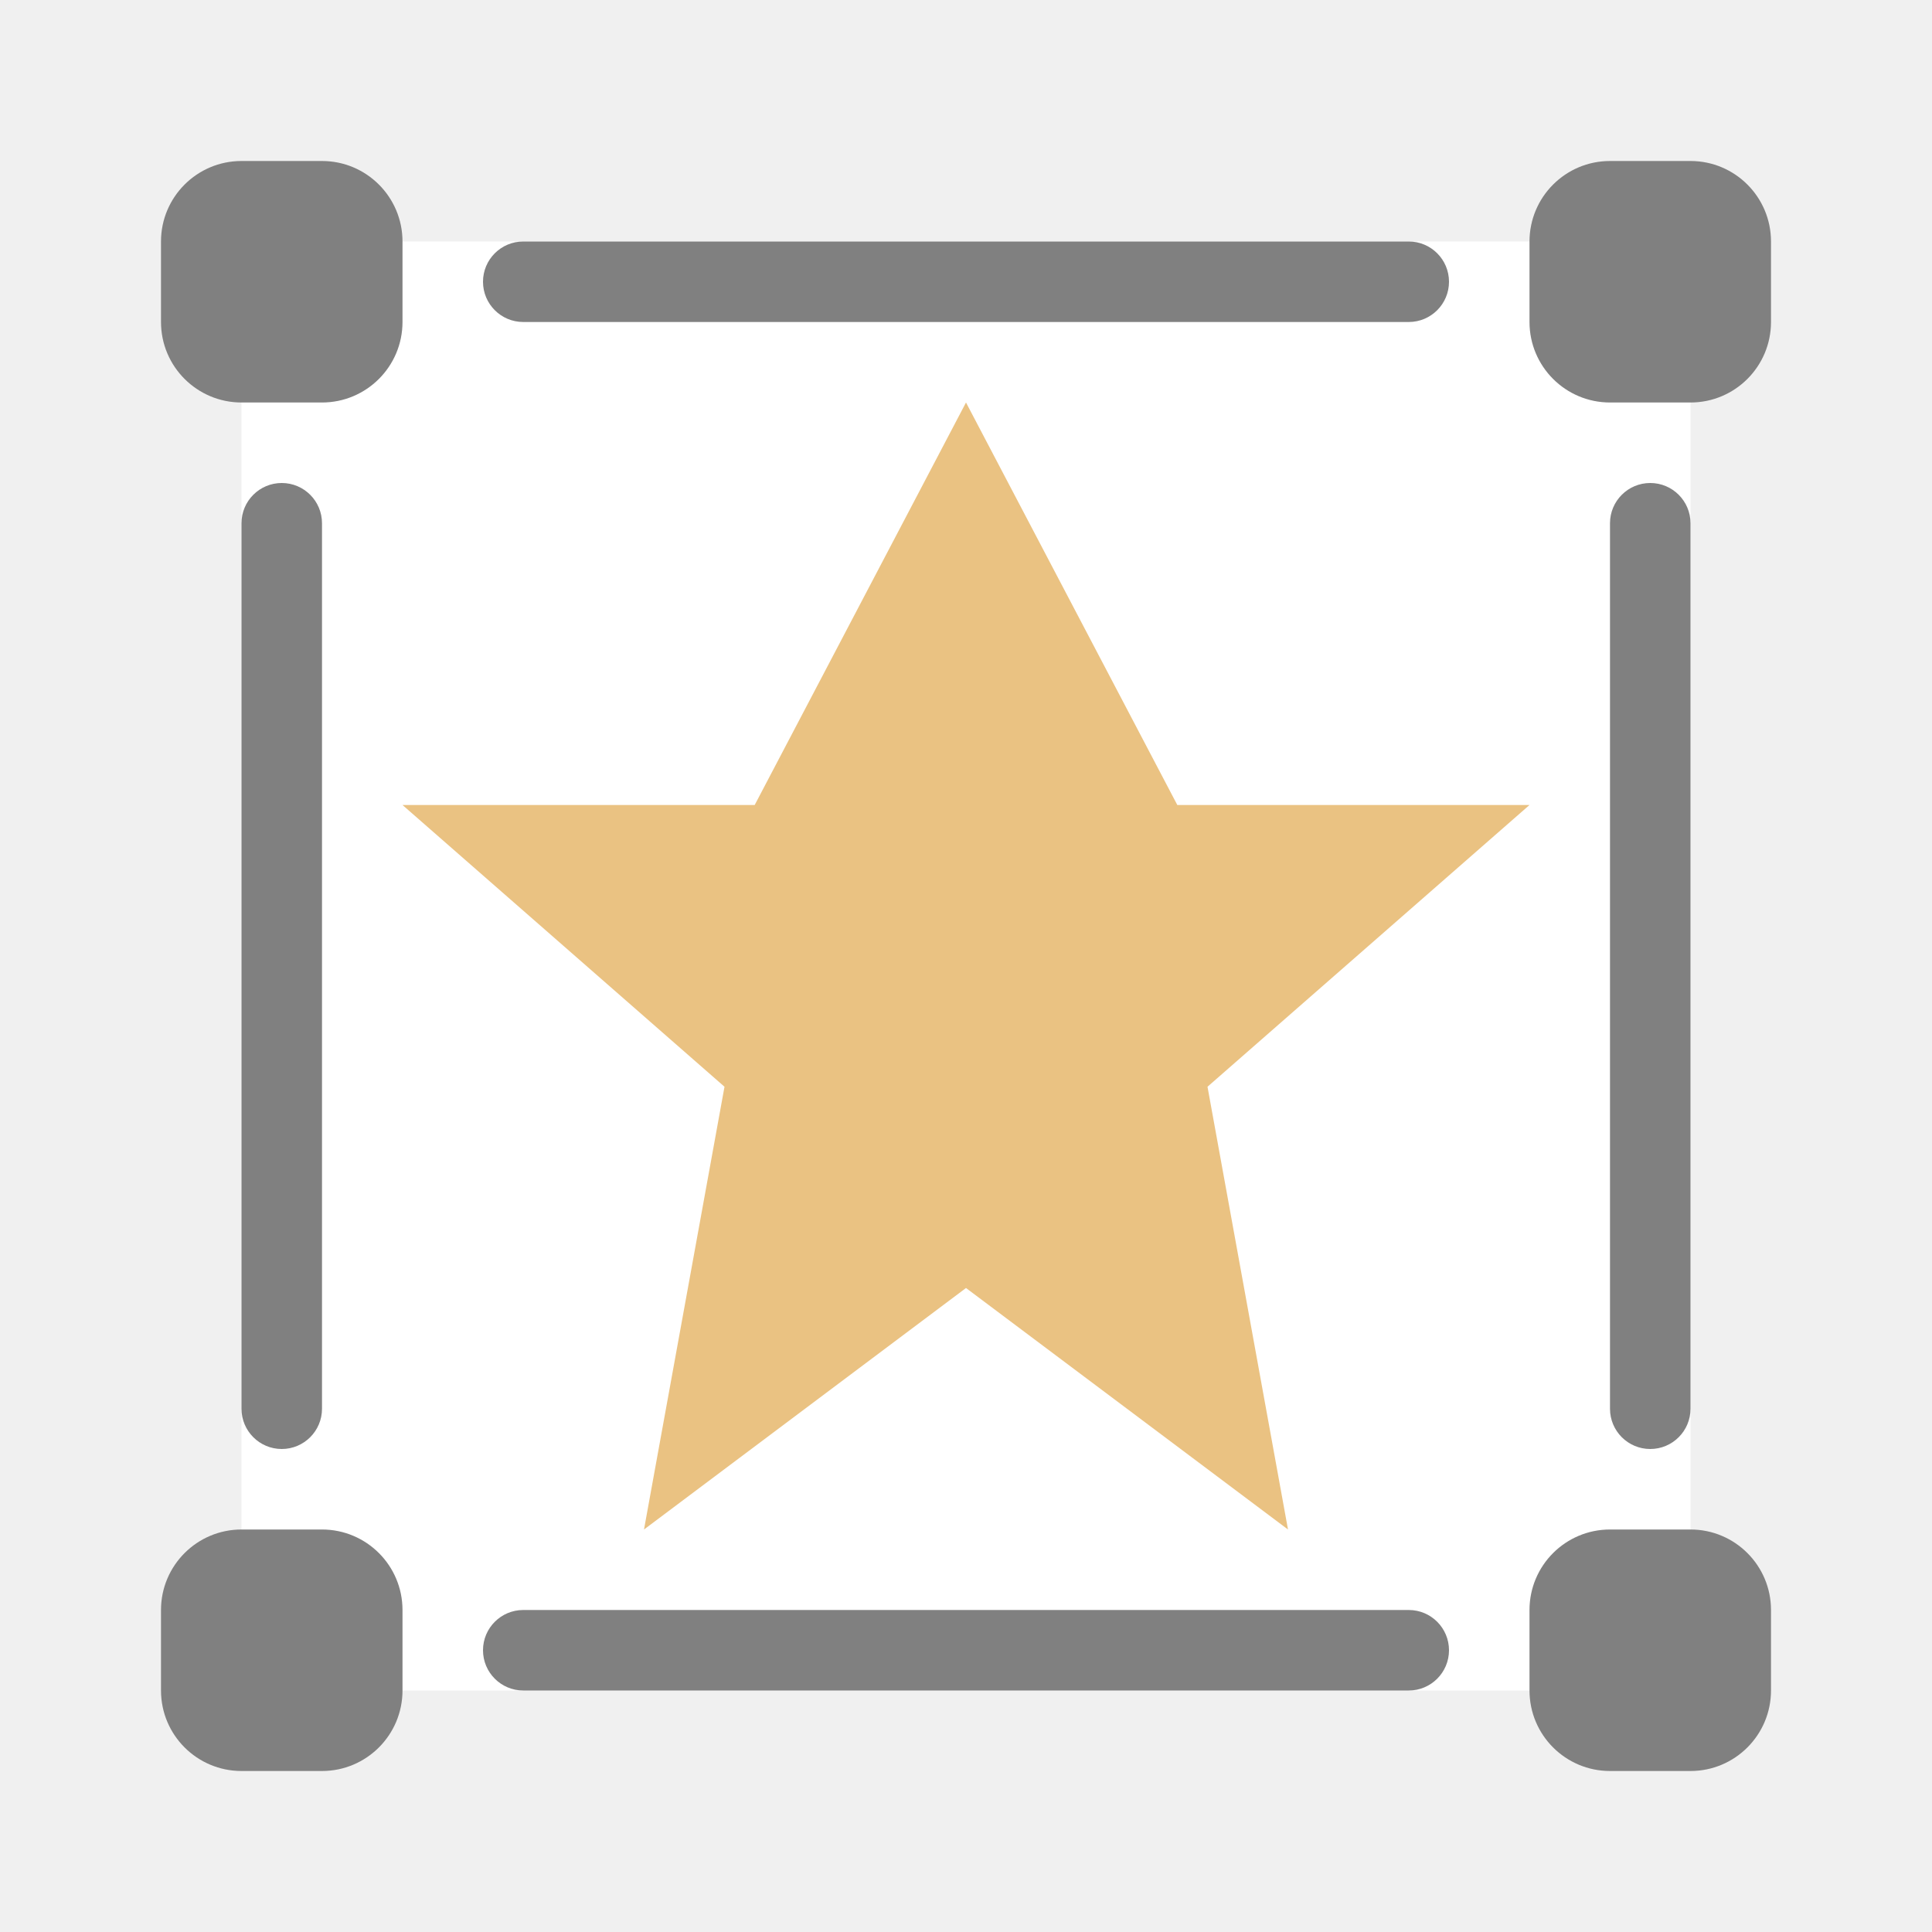
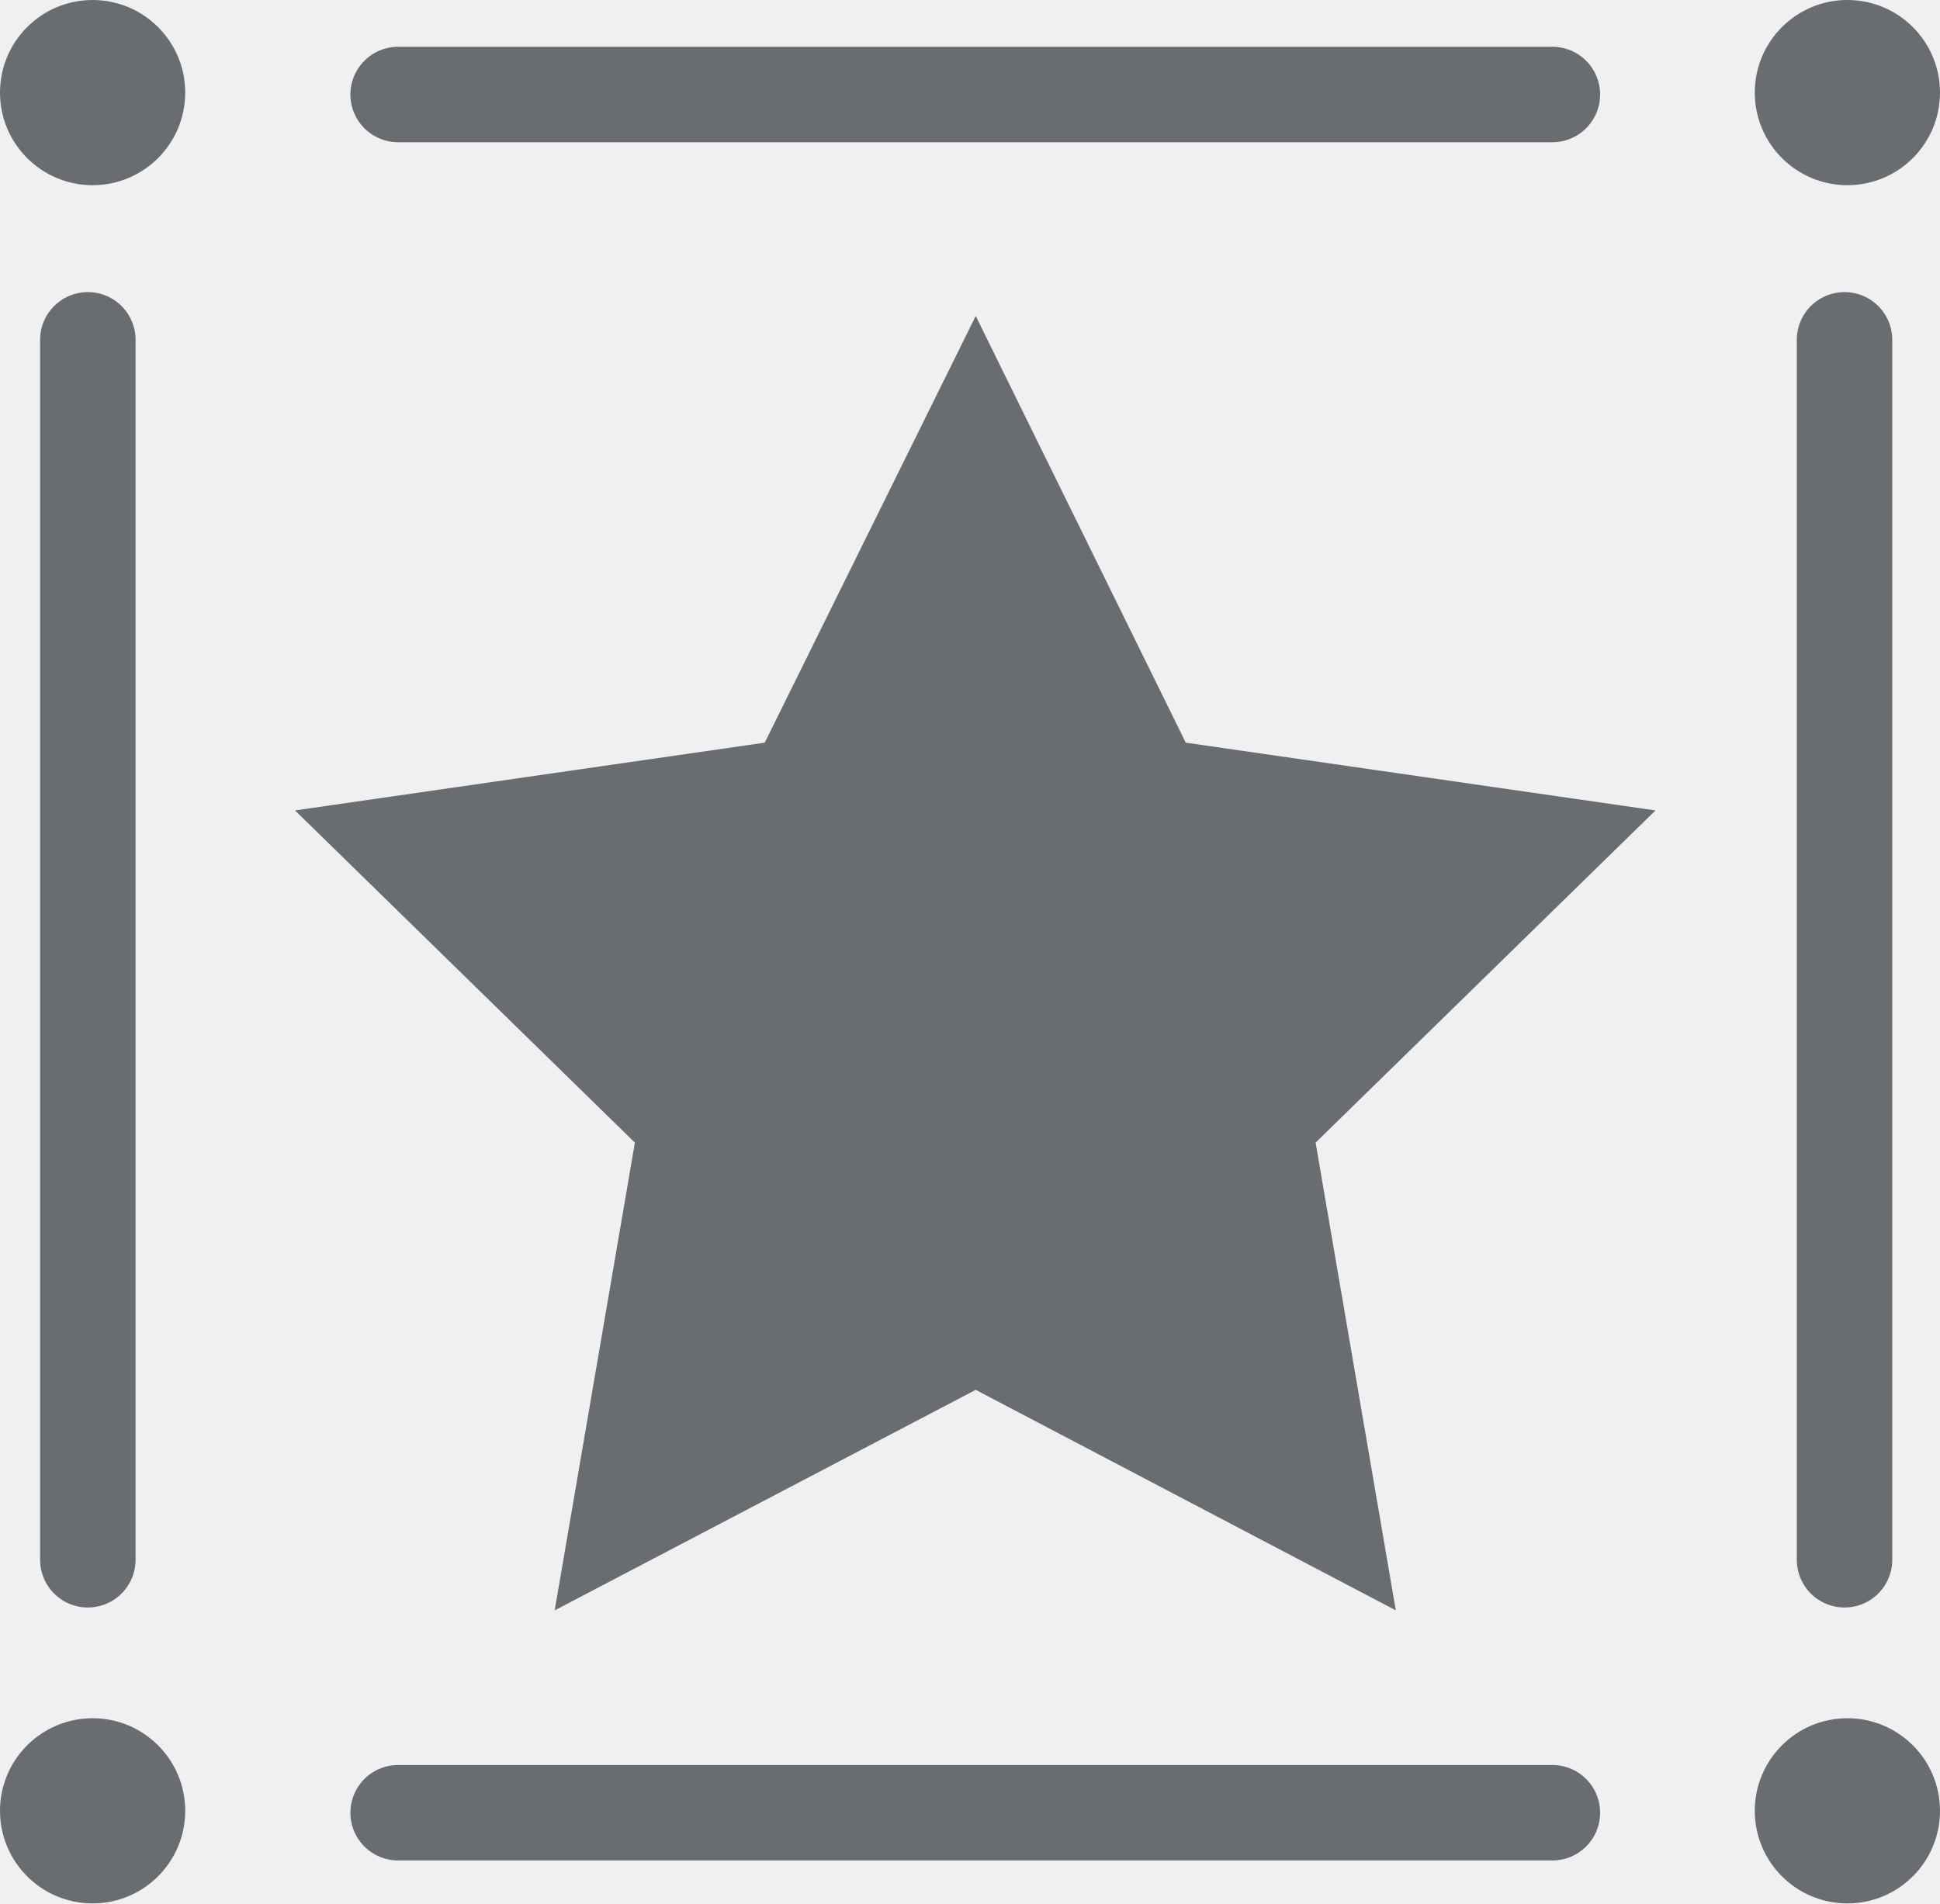
- <svg xmlns="http://www.w3.org/2000/svg" height="24" width="24">
-   <path d="m3 3h18v18h-18z" fill="#fff" />
-   <g fill="#808080">
-     <rect height="3" ry="1" width="3" x="19" y="2" />
-     <rect height="3" ry="1" width="3" x="2" y="2" />
-     <rect height="3" ry="1" width="3" x="19" y="19" />
-     <rect height="3" ry="1" width="3" x="2" y="19" />
-     <rect height="1" ry=".5" width="12" x="6" y="20" />
-     <rect height="1" ry=".5" width="12" x="6" y="3" />
-     <rect height="12" ry=".5" width="1" x="3" y="6" />
-     <rect height="12" ry=".5" width="1" x="20" y="6" />
-   </g>
-   <path d="m12 5-2.625 5h-4.375l4 3.5-1 5.5 4-3 4 3-1-5.5 4-3.5h-4.375z" fill="#eac282" />
+ <svg xmlns="http://www.w3.org/2000/svg" viewBox="0 0 20.32 19.94">
+   <polygon points="10.22 3.31 12.42 7.78 17.34 8.49 13.78 11.97 14.62 16.87 10.22 14.56 5.81 16.87 6.65 11.97 3.09 8.49 8.01 7.78 10.22 3.31" fill="#696d72" />
+   <line x1="4.17" y1="0.99" x2="16.26" y2="0.99" fill="none" stroke="#696d72" stroke-linecap="round" stroke-miterlimit="10" />
+   <circle cx="0.97" cy="0.97" r="0.97" fill="#696d72" />
+   <circle cx="19.35" cy="0.97" r="0.97" fill="#696d72" />
+   <line x1="4.17" y1="18.99" x2="16.26" y2="18.99" fill="none" stroke="#696d72" stroke-linecap="round" stroke-miterlimit="10" />
+   <circle cx="0.97" cy="18.97" r="0.97" fill="#696d72" />
+   <circle cx="19.35" cy="18.97" r="0.97" fill="#696d72" />
+   <line x1="0.92" y1="3.56" x2="0.92" y2="16.34" fill="none" stroke="#696d72" stroke-linecap="round" stroke-miterlimit="10" />
+   <line x1="19.32" y1="3.56" x2="19.32" y2="16.34" fill="none" stroke="#696d72" stroke-linecap="round" stroke-miterlimit="10" />
</svg>
